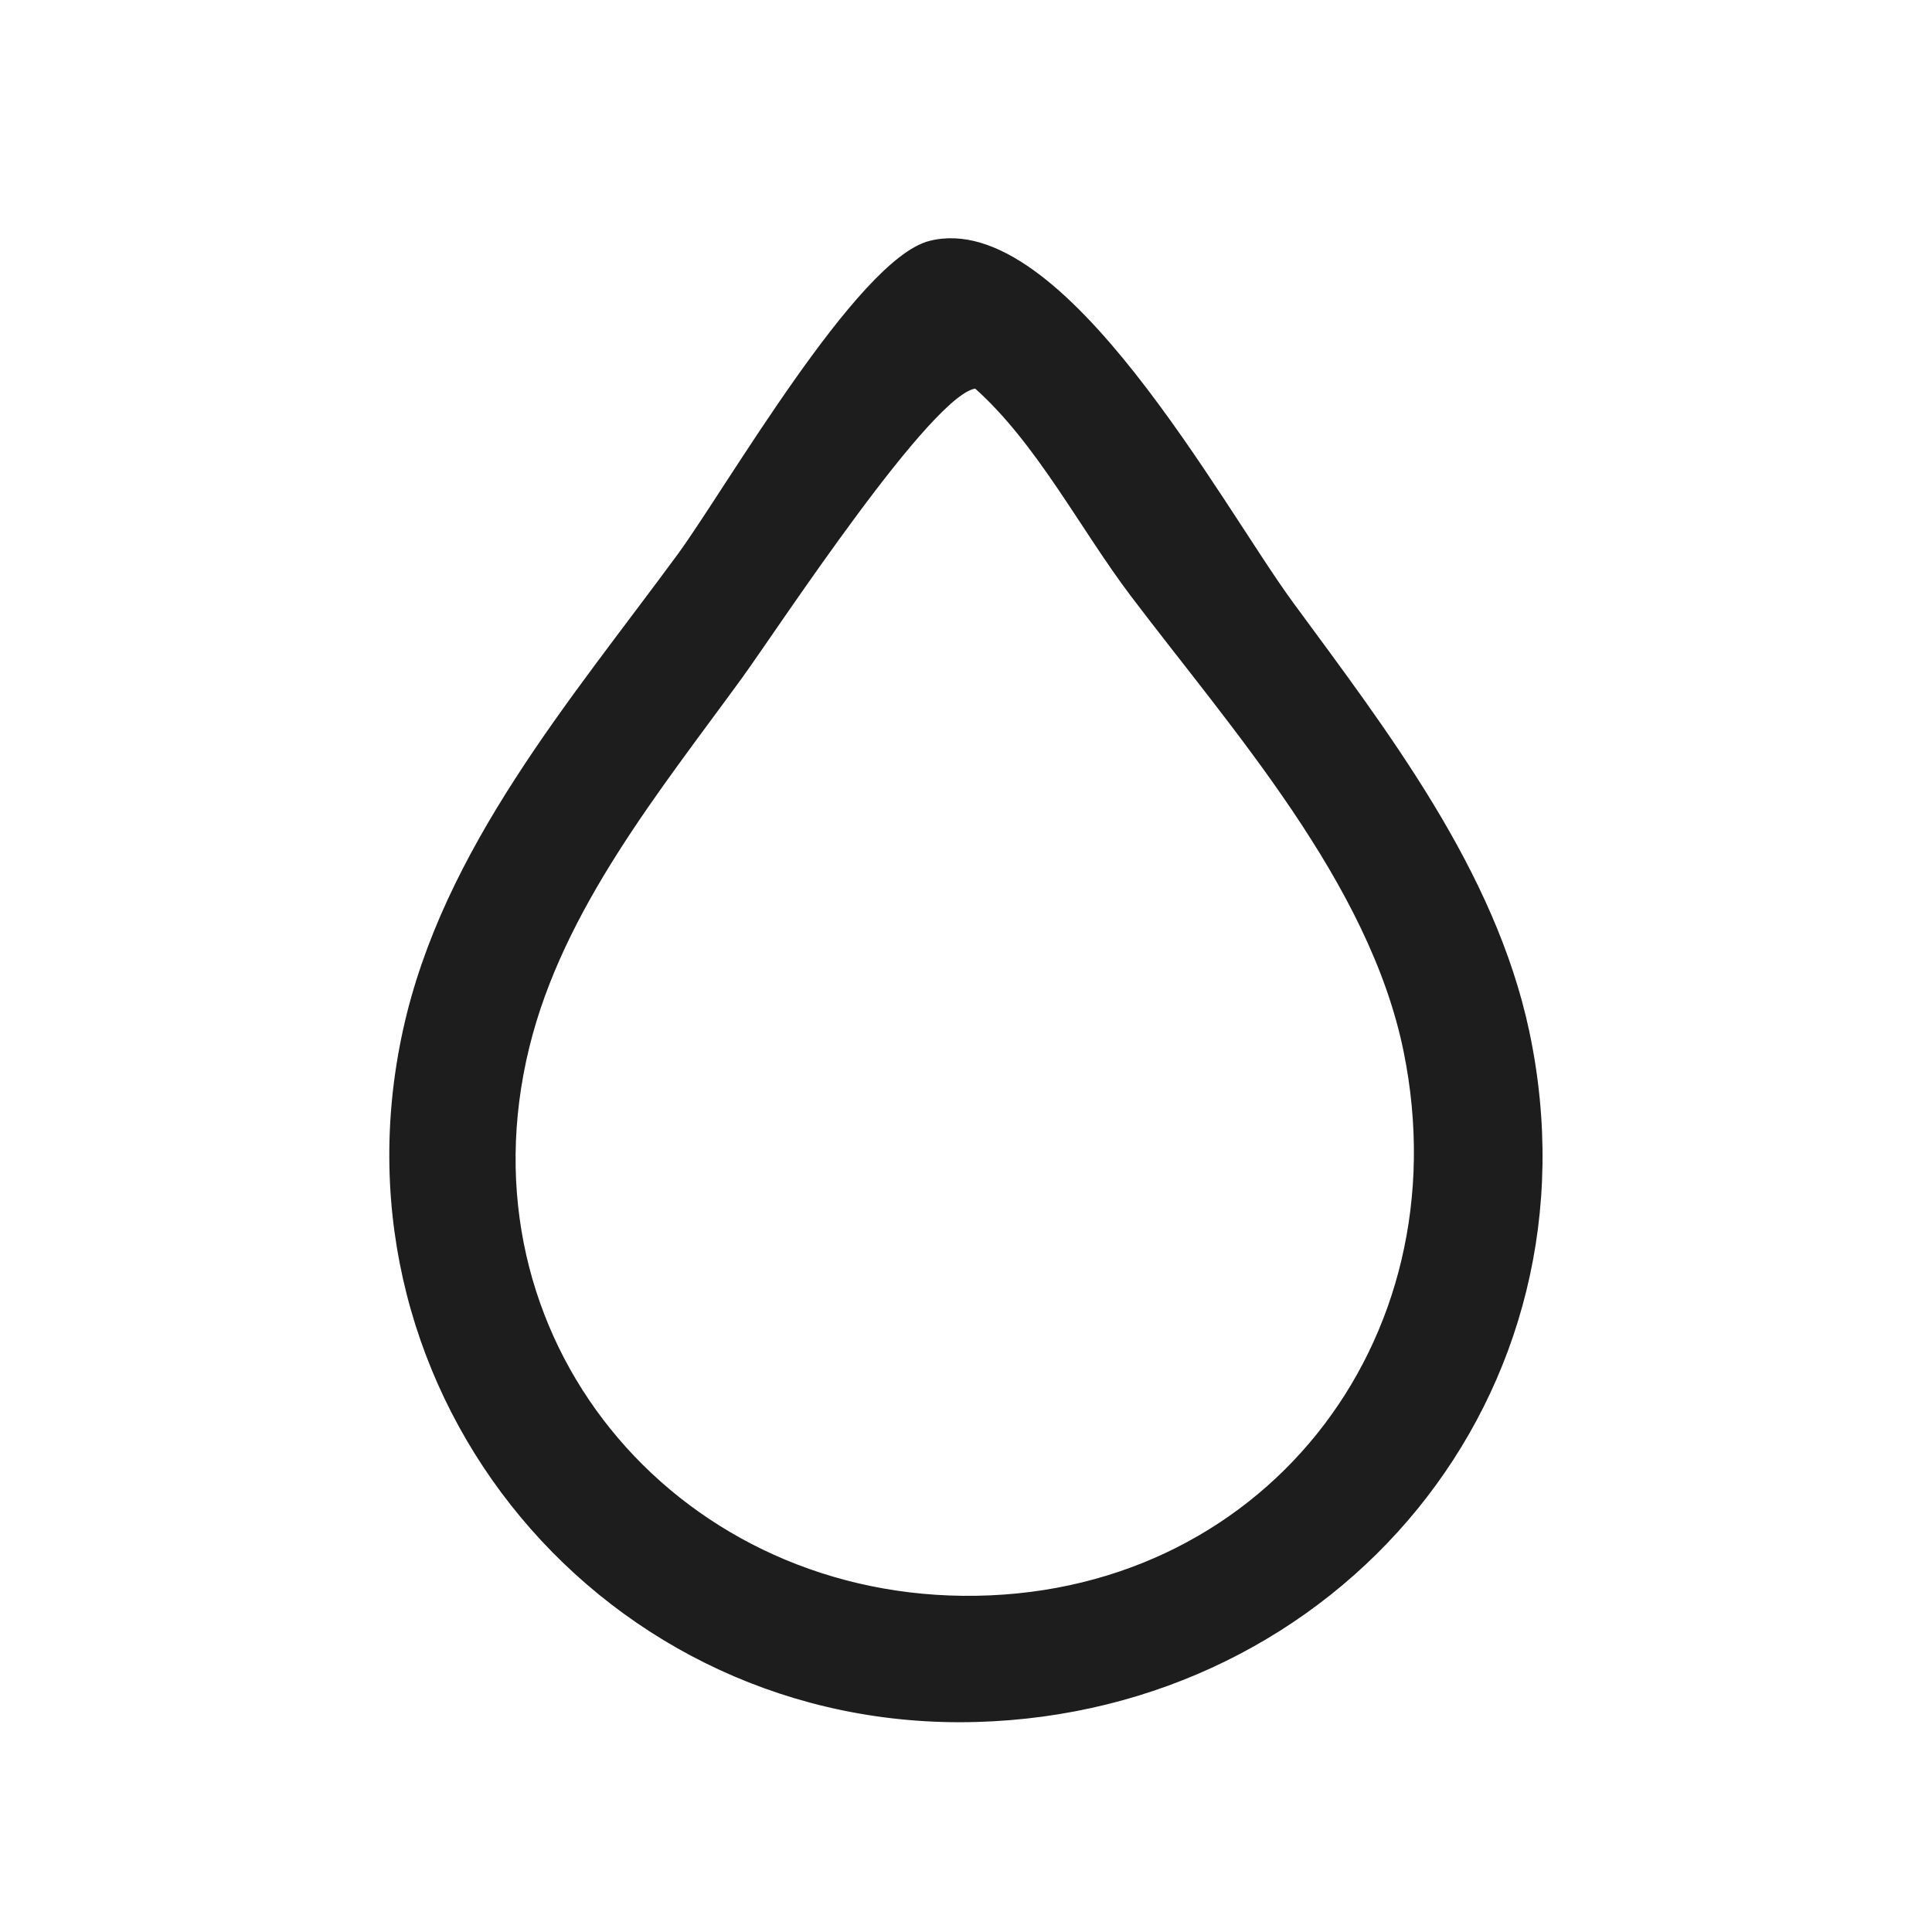
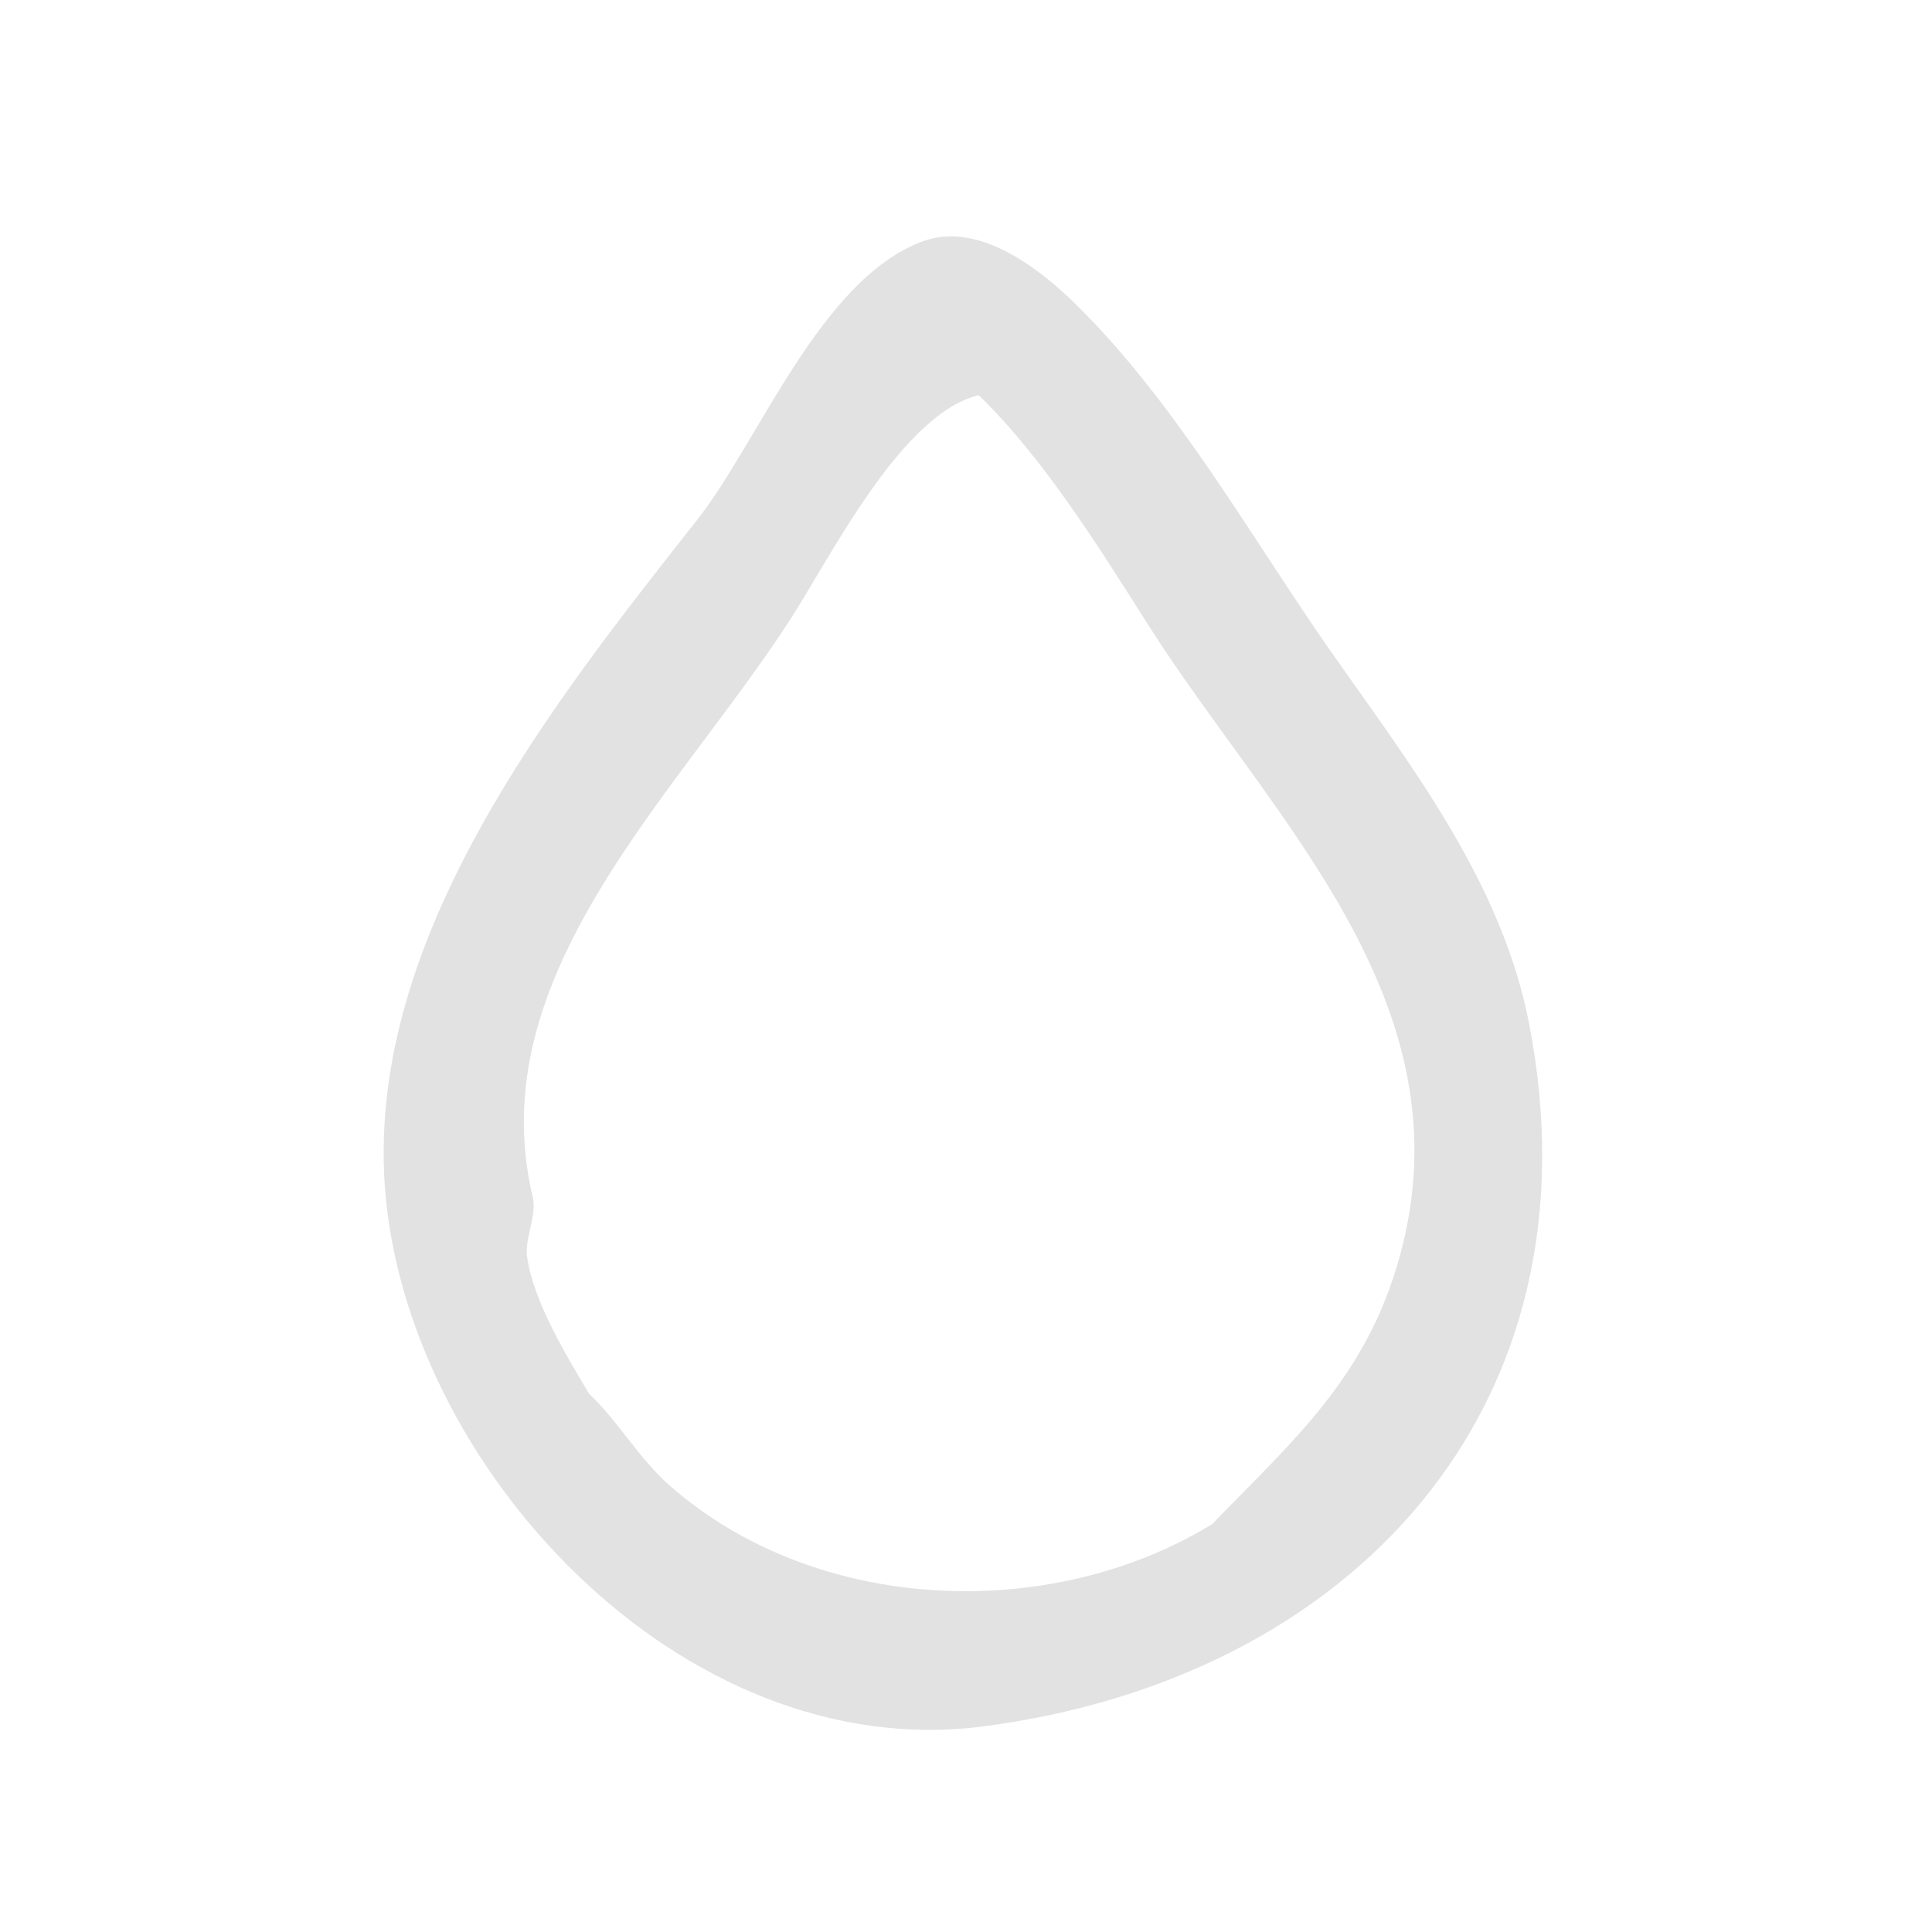
<svg xmlns="http://www.w3.org/2000/svg" viewBox="0 0 96 96" width="96" height="96">
-   <path d="M46.22 12.09C52.74 10.45 60.61 25.19 64.15 30.01C68.86 36.42 74.16 43.29 75.86 51.24C79.7 69.26 66.39 84.95 48.5 85.44C30.2 85.95 16.19 69.34 20.14 51.24C22.1 42.24 28.47 34.84 33.78 27.61C36.18 24.33 42.69 12.98 46.22 12.09ZM48.5 19.18C46.31 19.3 38.56 31.14 36.78 33.6C32.69 39.22 27.87 45.12 26.18 52.01C22.62 66.53 33.38 79.26 47.83 79.42C62.69 79.58 72.82 66.76 69.87 52.24C68.16 43.81 61.33 36.2 56.29 29.54C53.77 26.21 51.61 21.94 48.5 19.18Z" fill="#1d1d1d" fill-rule="evenodd" stroke="#1d1d1d" stroke-width="0.25" stroke-linejoin="round" />
+   <path d="M45.92 12.1C48.6 11.13 51.56 13.44 53.33 15.17C58.43 20.18 62.11 26.87 66.18 32.66C70.11 38.25 74.52 43.97 75.86 50.9C79.55 69.94 67.01 83.3 48.84 85.66C33.88 87.6 20.16 72.68 19.24 58.83C18.42 46.52 27.59 34.98 34.74 25.91C37.82 22 40.88 13.93 45.92 12.1ZM48.67 19.5C44.72 20.37 41.15 27.66 39.12 30.78C33.44 39.54 23.71 48.45 26.35 59.51C26.56 60.37 25.93 61.52 26.07 62.49C26.4 64.76 28.06 67.46 29.17 69.33C30.64 70.71 31.64 72.56 33.24 73.95C40.56 80.35 52.25 80.78 60.31 75.83C64.37 71.64 68.01 68.51 69.67 62.47C73.19 49.74 63.28 40.61 57.17 31C54.72 27.14 51.94 22.65 48.67 19.5Z" fill="#e2e2e2" fill-rule="evenodd" stroke="#e2e2e2" stroke-width="0.25" stroke-linejoin="round" />
</svg>
